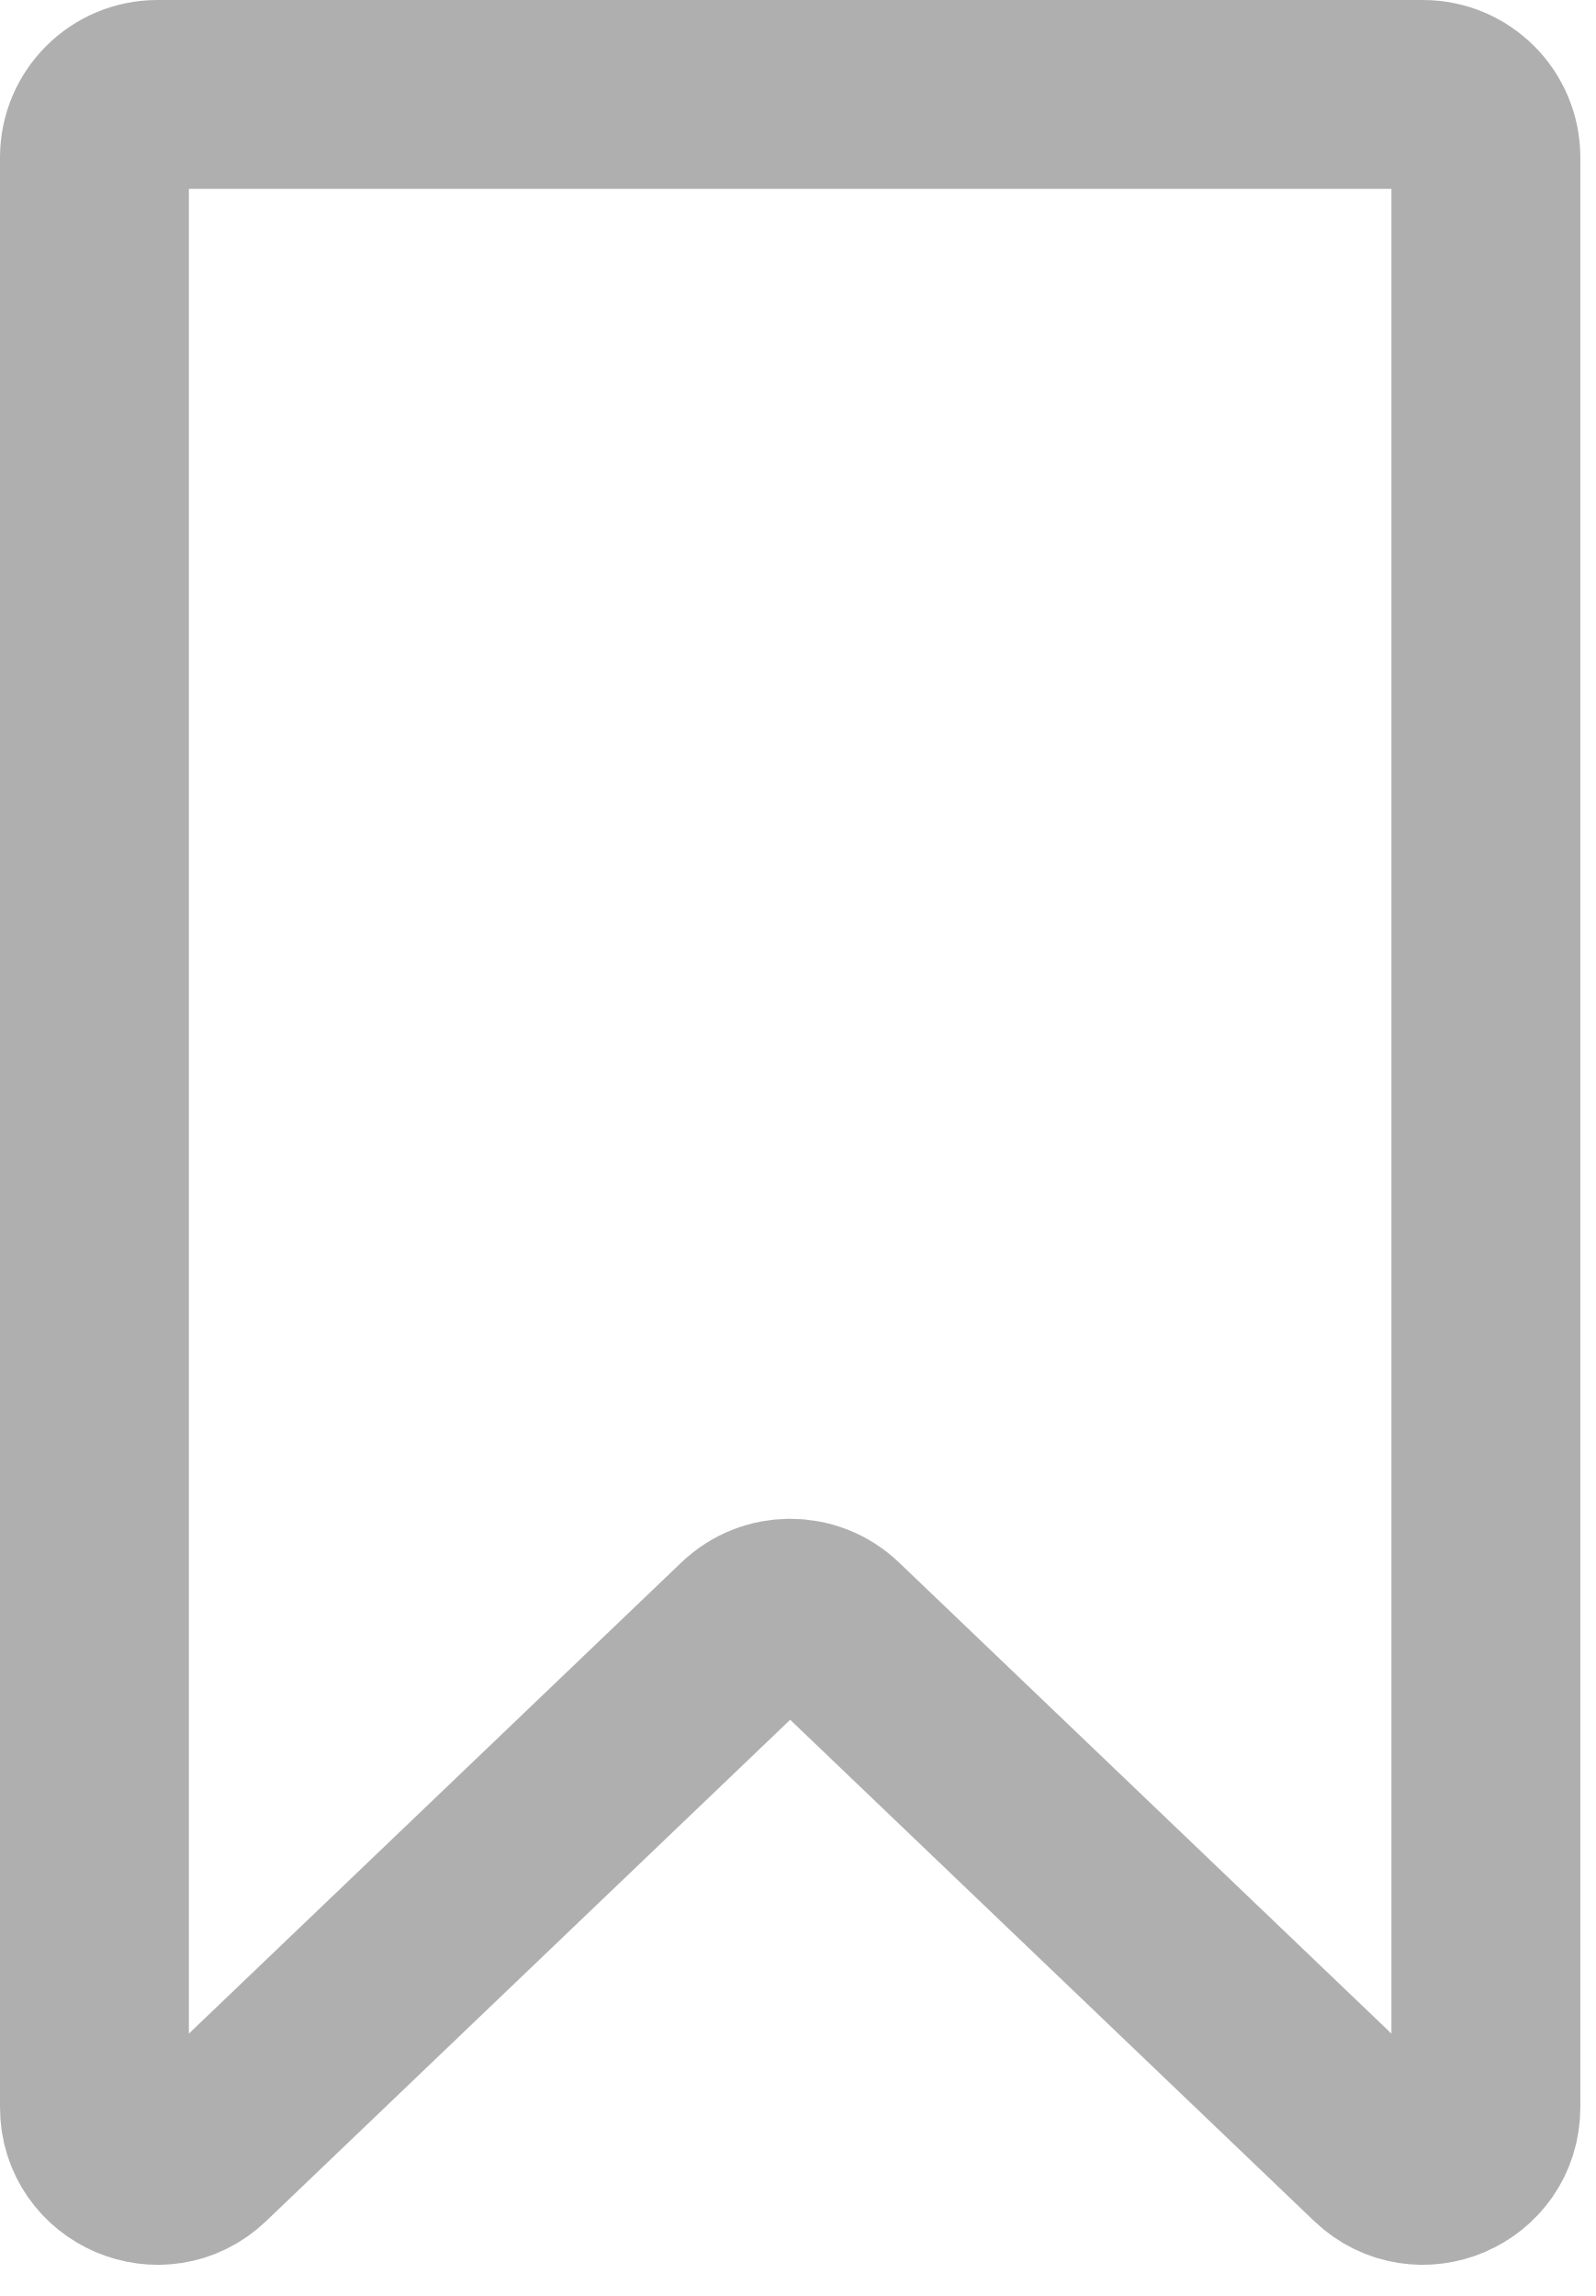
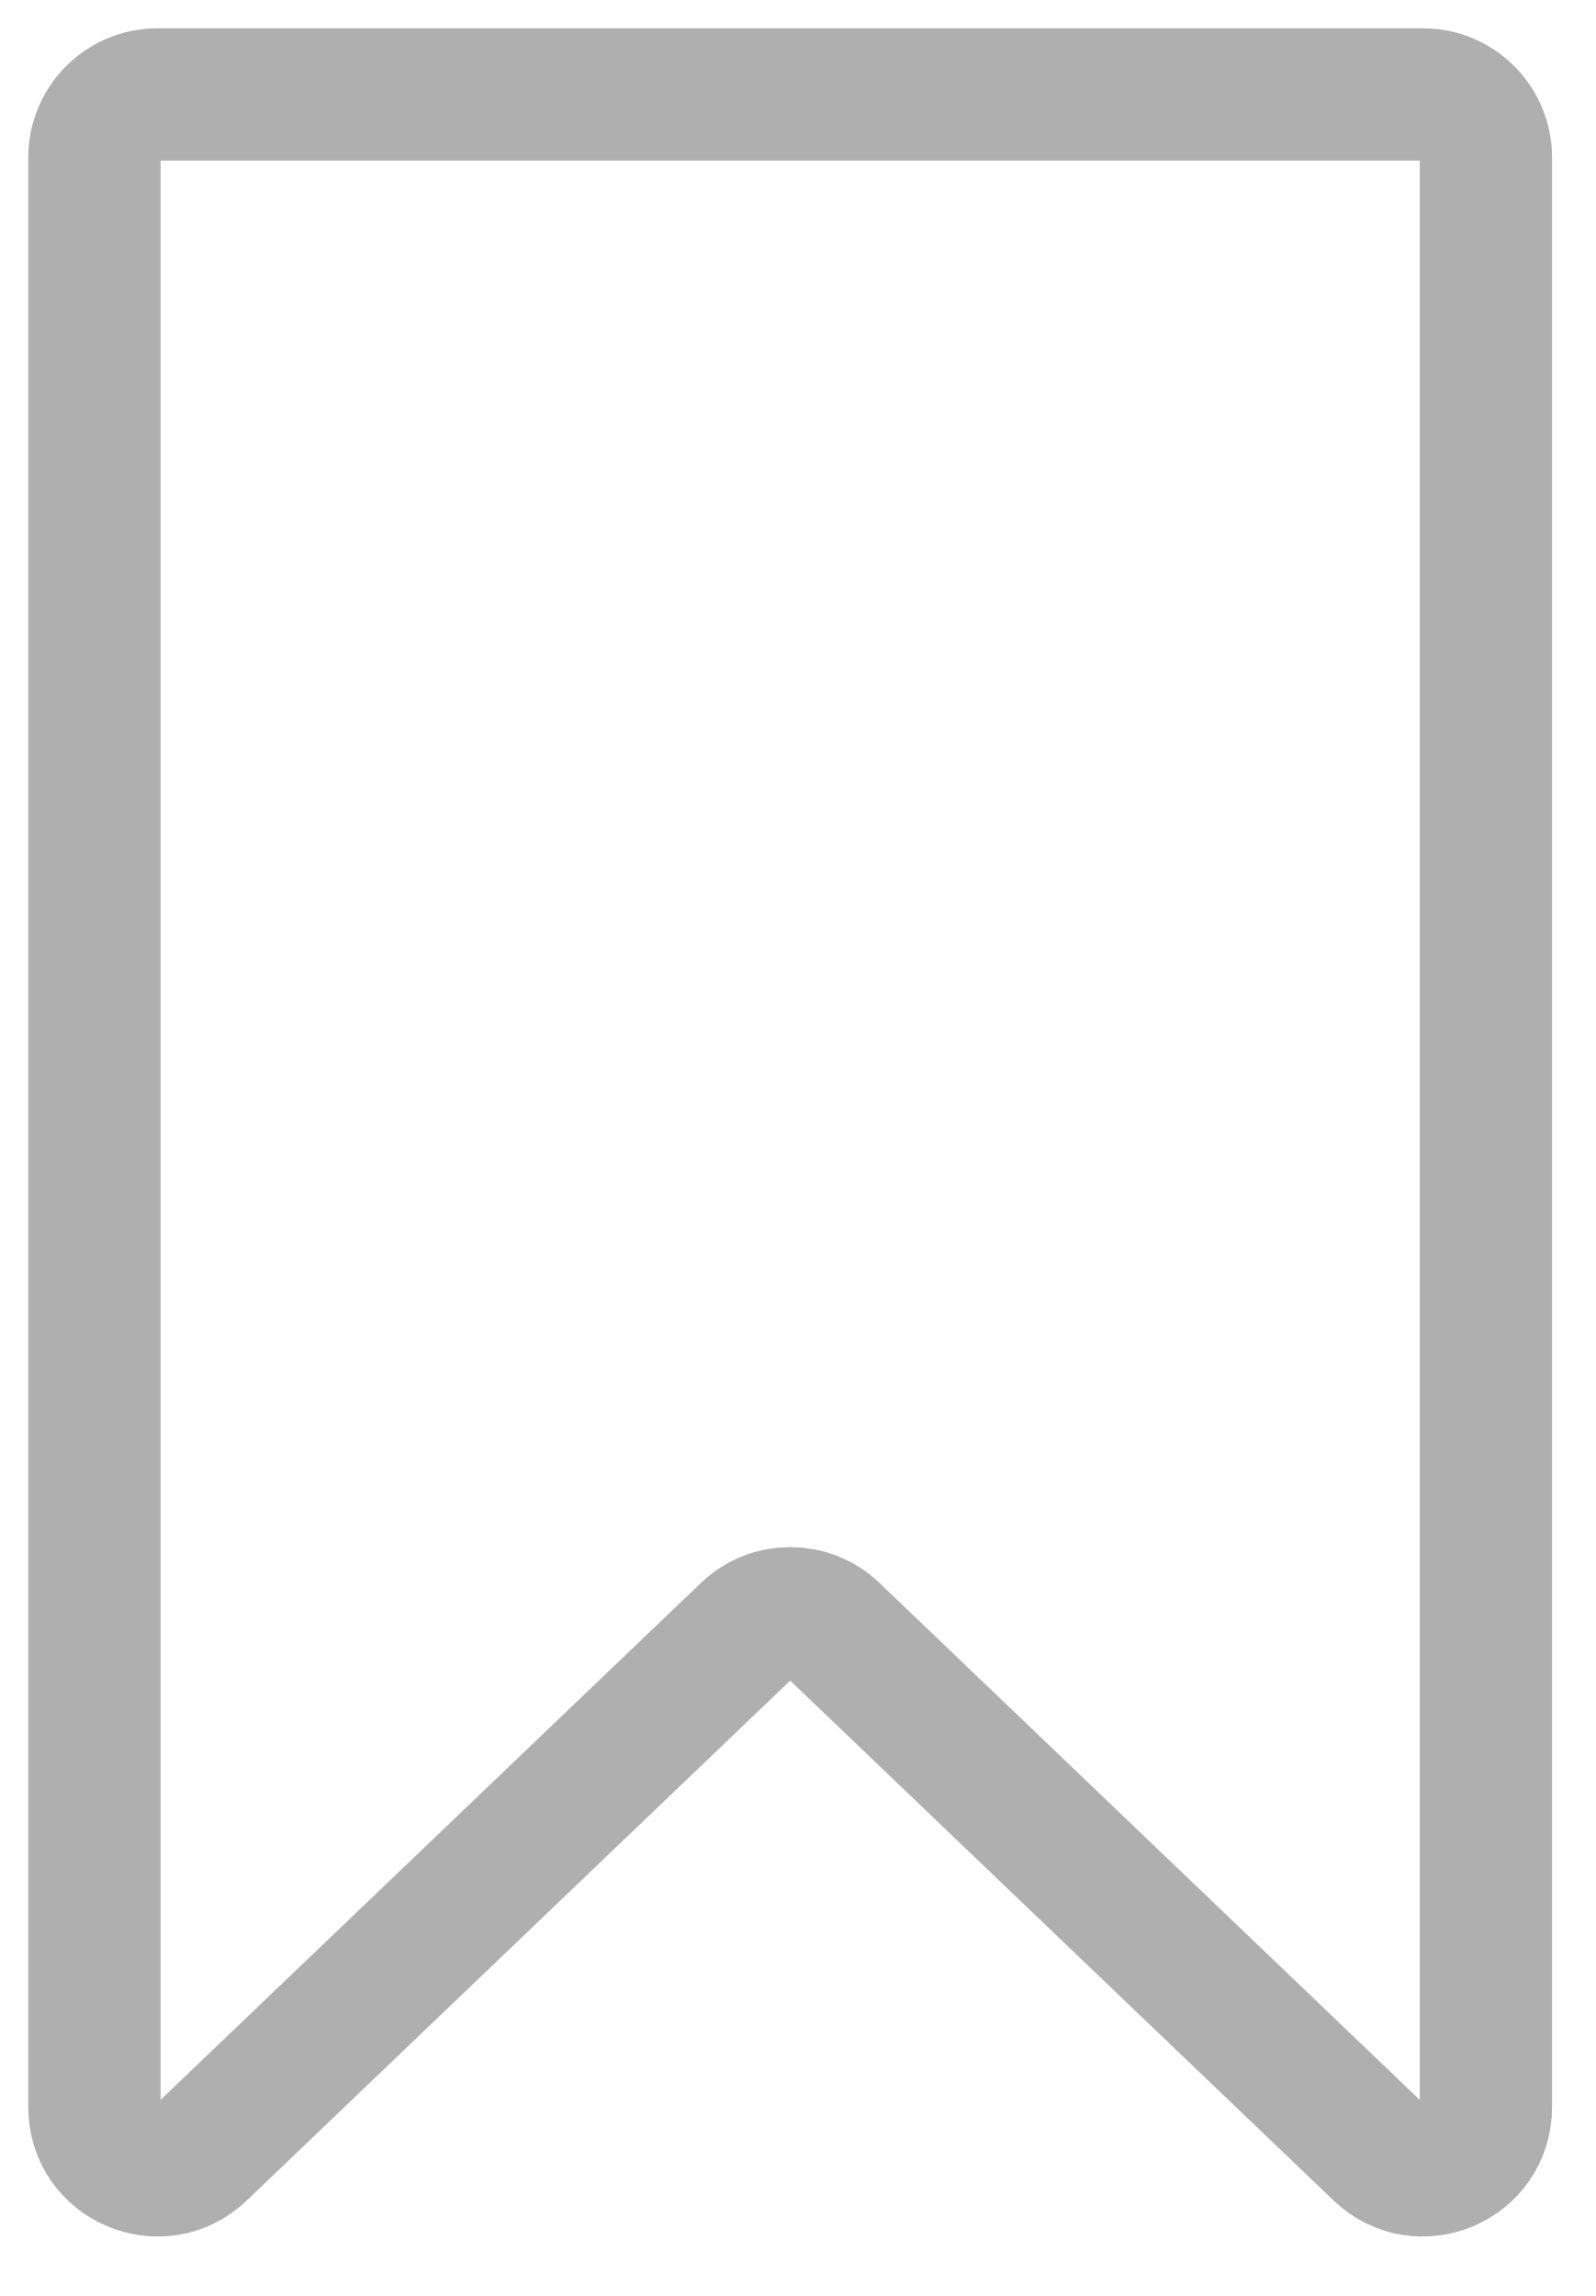
<svg xmlns="http://www.w3.org/2000/svg" width="41" height="59" viewBox="0 0 41 59" fill="none">
-   <path d="M36.569 2.427C37.462 2.427 38.187 3.152 38.187 4.045L38.187 54.151C38.187 55.575 36.48 56.304 35.45 55.32L21.426 41.904C20.8 41.306 19.814 41.306 19.189 41.904L5.164 55.32C4.135 56.304 2.427 55.575 2.427 54.151L2.427 4.045C2.427 3.152 3.152 2.427 4.045 2.427L36.569 2.427Z" stroke="#AFAFAF" stroke-width="4.854" />
+   <path d="M36.569 2.427C37.463 2.427 38.187 3.152 38.187 4.045V54.151C38.187 55.575 36.48 56.304 35.45 55.32L21.426 41.904C20.8 41.306 19.814 41.306 19.189 41.904L5.164 55.32C4.135 56.304 2.427 55.575 2.427 54.151V4.045C2.427 3.152 3.152 2.427 4.045 2.427H36.569Z" stroke="#AFAFAF" stroke-width="3.4" />
</svg>
